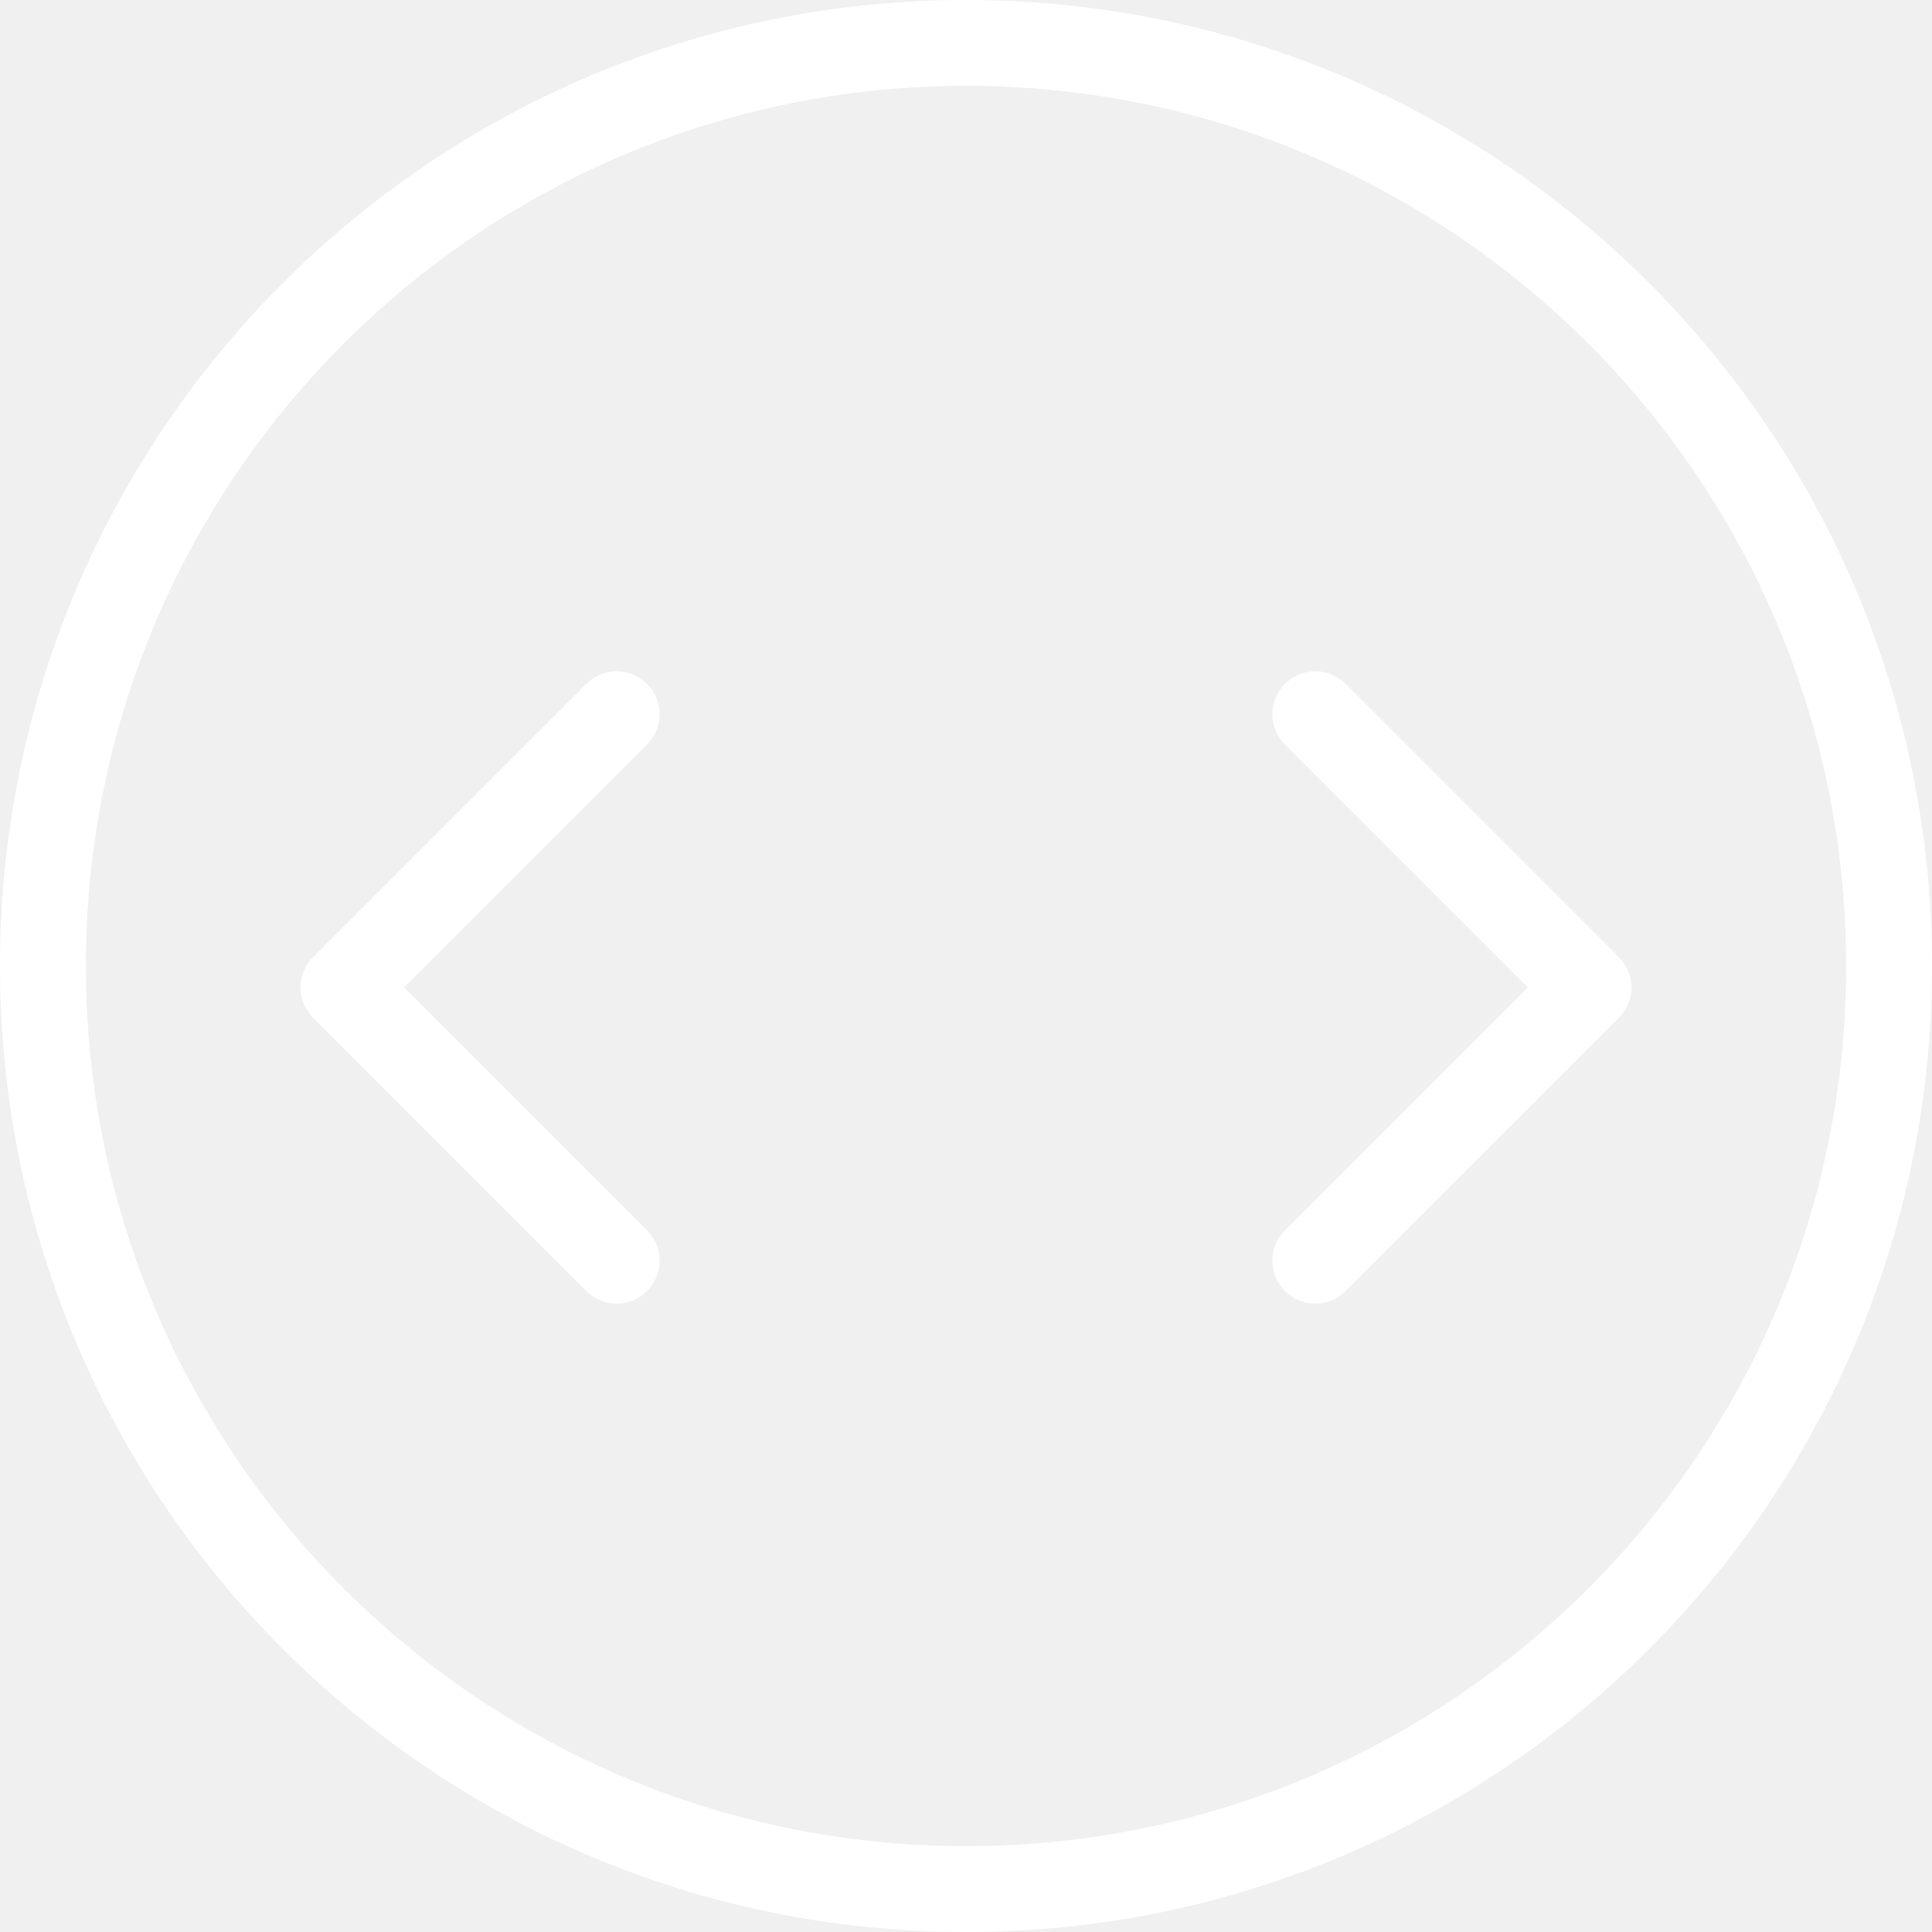
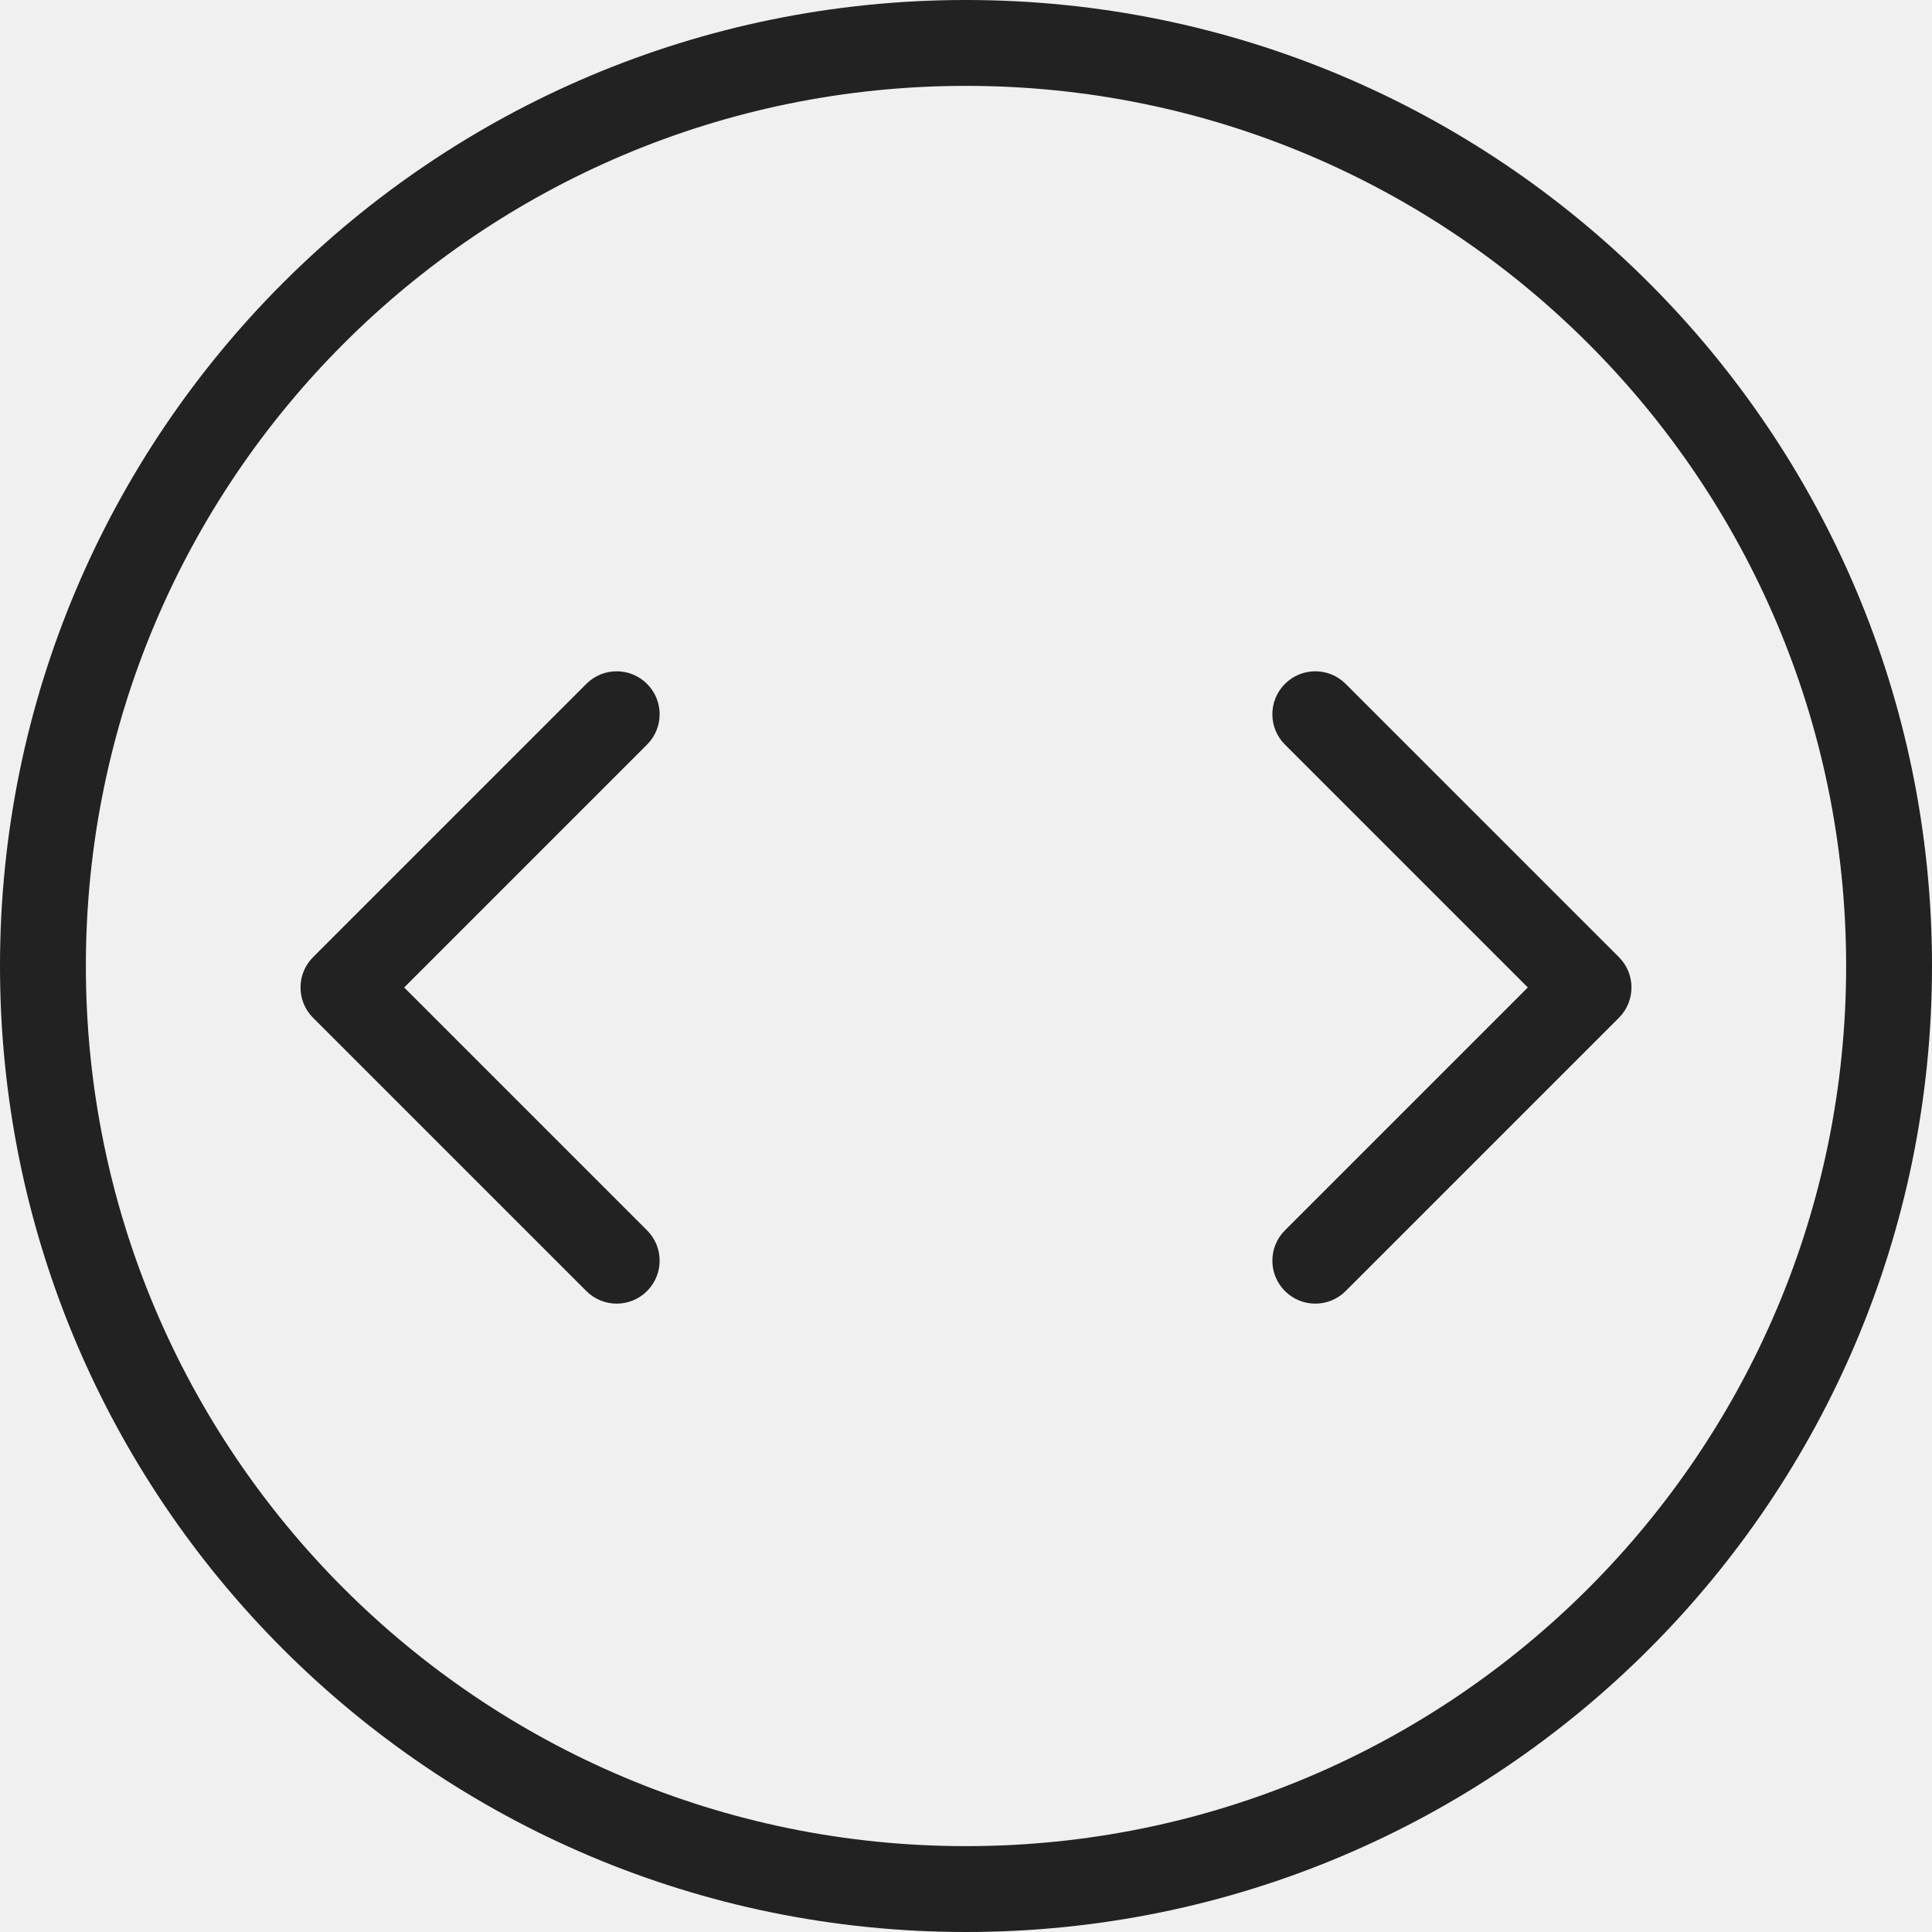
<svg xmlns="http://www.w3.org/2000/svg" width="45" height="45" viewBox="0 0 45 45" fill="none">
-   <path fill-rule="evenodd" clip-rule="evenodd" d="M22.5 43C33.822 43 43 33.822 43 22.5C43 11.178 33.822 2 22.5 2C11.178 2 2 11.178 2 22.5C2 33.822 11.178 43 22.5 43ZM22.5 45C34.926 45 45 34.926 45 22.5C45 10.074 34.926 0 22.5 0C10.074 0 0 10.074 0 22.5C0 34.926 10.074 45 22.5 45ZM13.657 30.071L7.293 23.707C6.902 23.317 6.902 22.683 7.293 22.293L13.657 15.929C14.047 15.538 14.681 15.538 15.071 15.929C15.462 16.32 15.462 16.953 15.071 17.343L9.414 23L15.071 28.657C15.462 29.047 15.462 29.68 15.071 30.071C14.681 30.462 14.047 30.462 13.657 30.071ZM37.707 23.707L31.343 30.071C30.953 30.462 30.32 30.462 29.929 30.071C29.538 29.68 29.538 29.047 29.929 28.657L35.586 23L29.929 17.343C29.538 16.953 29.538 16.32 29.929 15.929C30.32 15.538 30.953 15.538 31.343 15.929L37.707 22.293C38.098 22.683 38.098 23.317 37.707 23.707Z" fill="white" />
+   <path fill-rule="evenodd" clip-rule="evenodd" d="M22.5 43C33.822 43 43 33.822 43 22.5C43 11.178 33.822 2 22.5 2C11.178 2 2 11.178 2 22.5C2 33.822 11.178 43 22.5 43ZM22.5 45C34.926 45 45 34.926 45 22.5C45 10.074 34.926 0 22.5 0C10.074 0 0 10.074 0 22.5C0 34.926 10.074 45 22.5 45ZM13.657 30.071L7.293 23.707C6.902 23.317 6.902 22.683 7.293 22.293L13.657 15.929C14.047 15.538 14.681 15.538 15.071 15.929C15.462 16.32 15.462 16.953 15.071 17.343L9.414 23L15.071 28.657C15.462 29.047 15.462 29.68 15.071 30.071C14.681 30.462 14.047 30.462 13.657 30.071ZM37.707 23.707L31.343 30.071C30.953 30.462 30.32 30.462 29.929 30.071C29.538 29.68 29.538 29.047 29.929 28.657L35.586 23L29.929 17.343C29.538 16.953 29.538 16.32 29.929 15.929C30.32 15.538 30.953 15.538 31.343 15.929L37.707 22.293C38.098 22.683 38.098 23.317 37.707 23.707Z" fill="#0D0C0C" fill-opacity="0.9" />
</svg>
